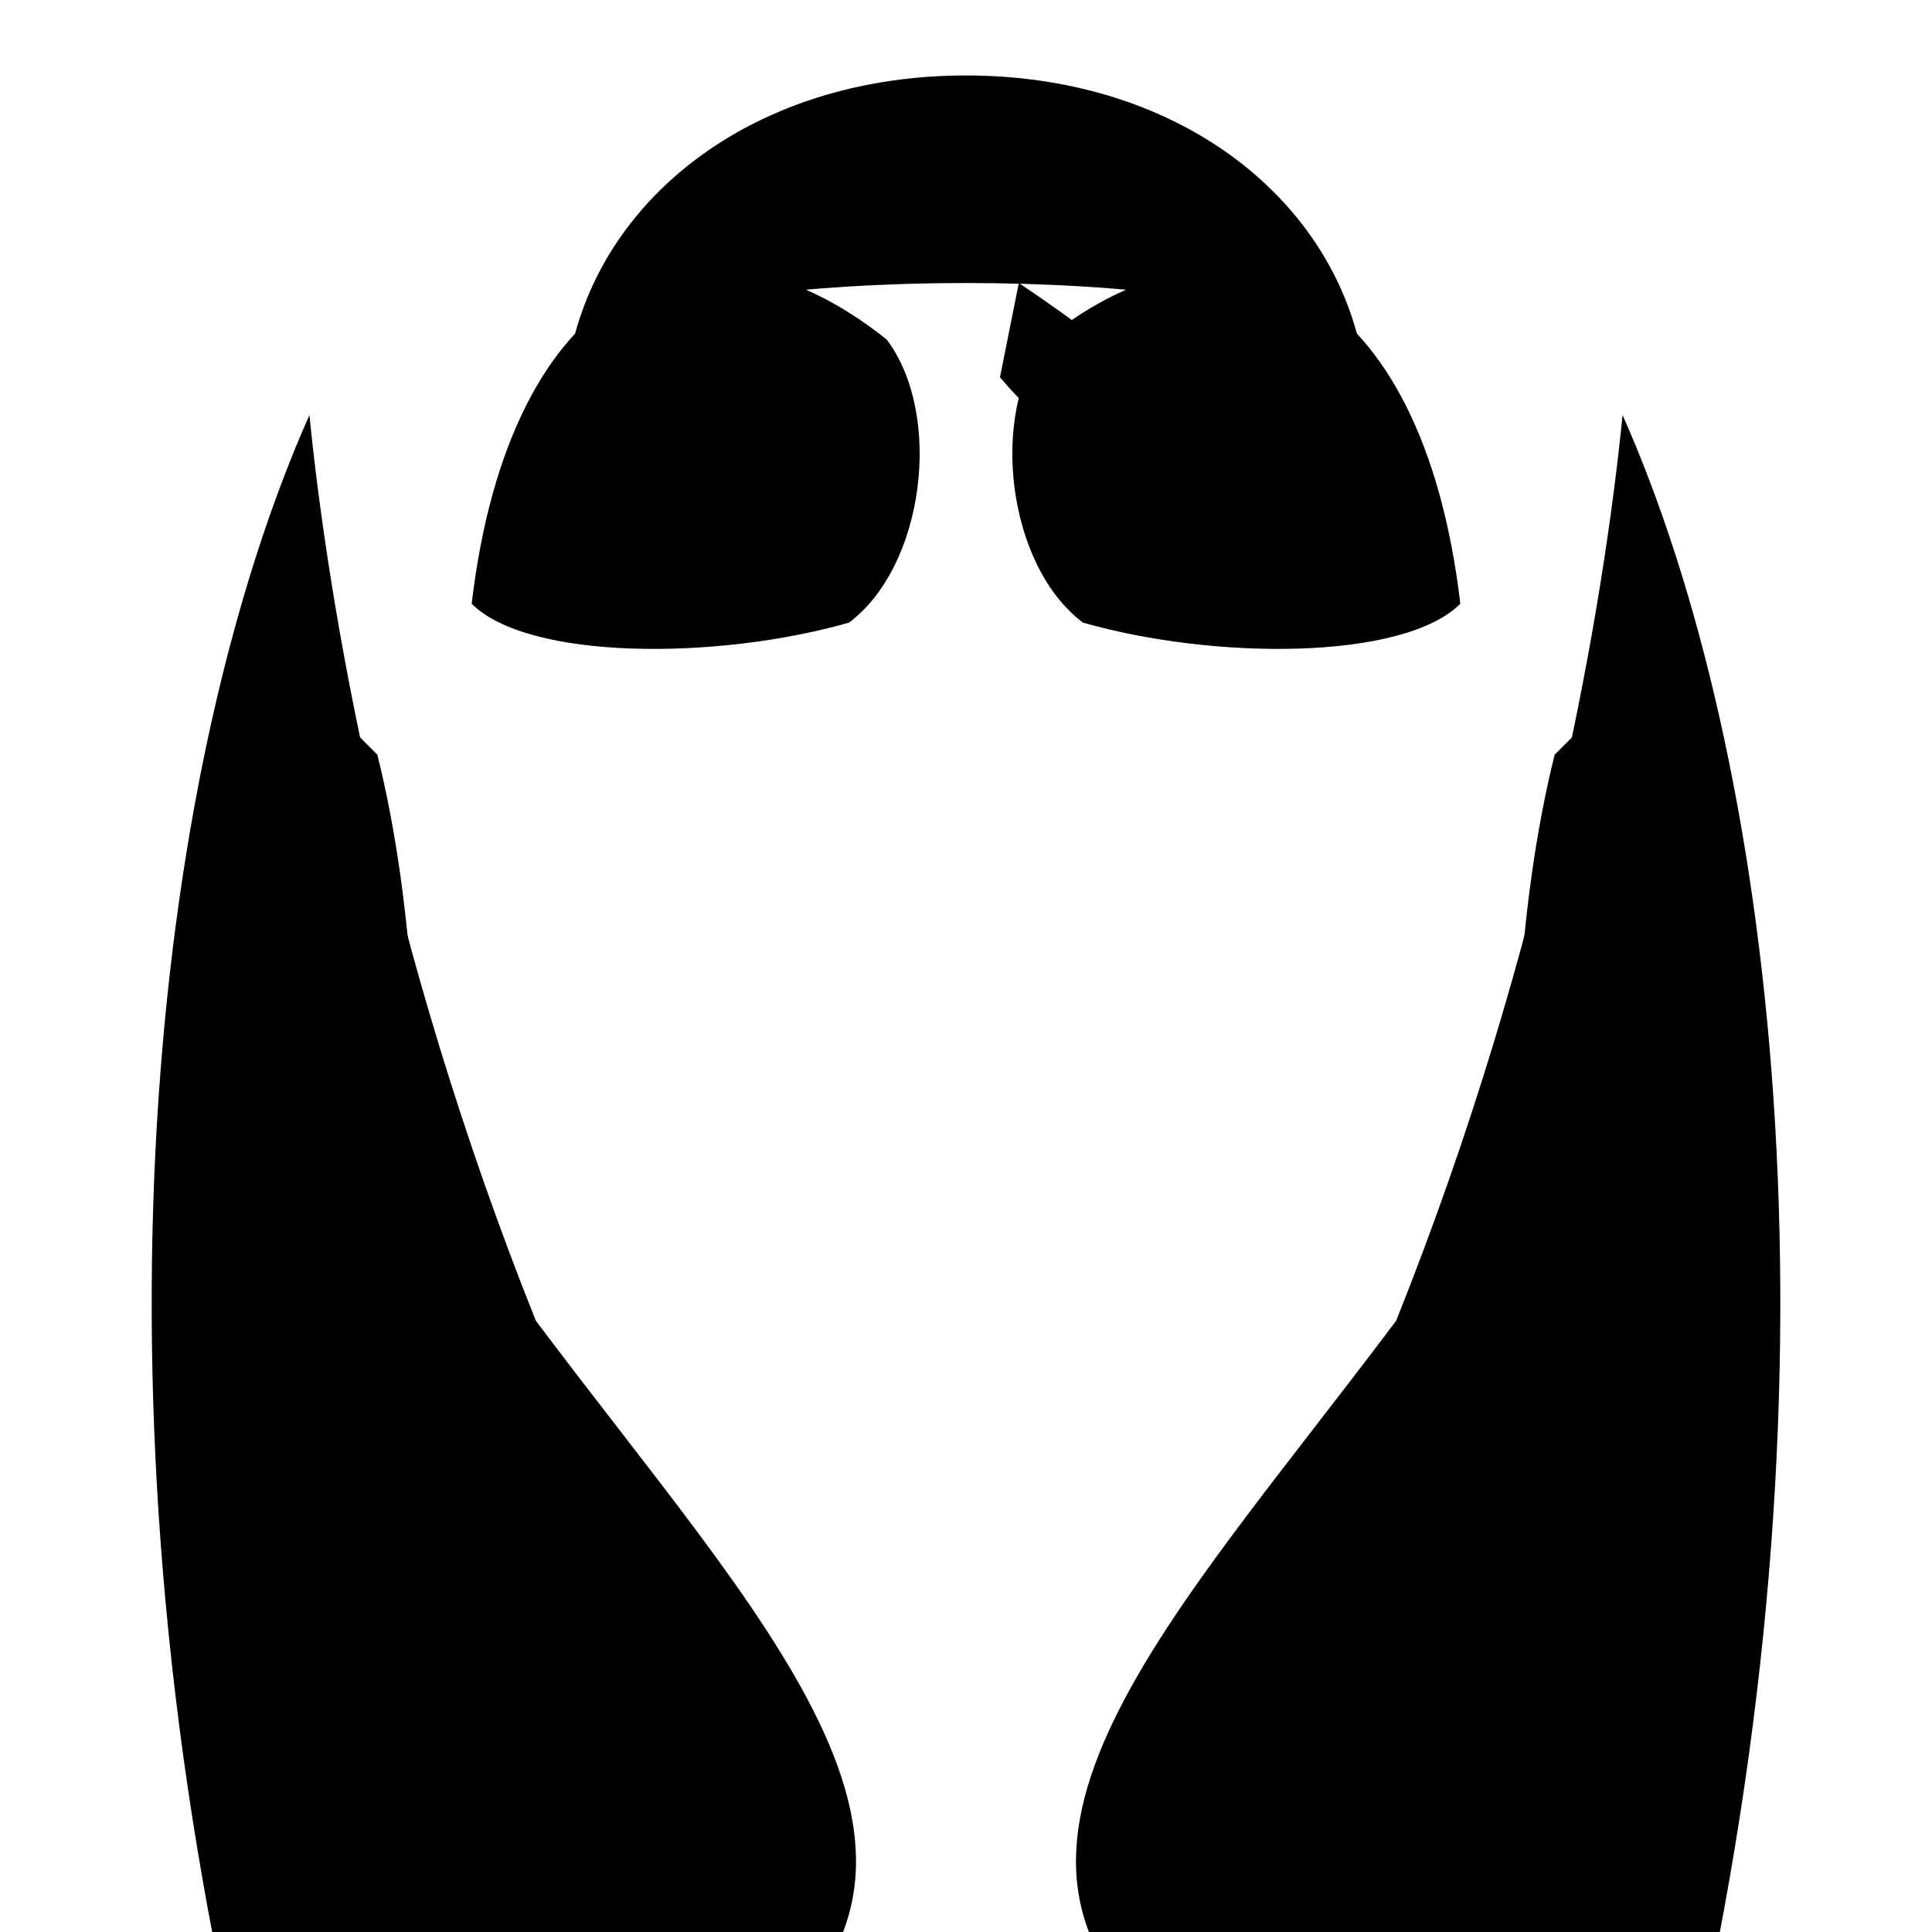
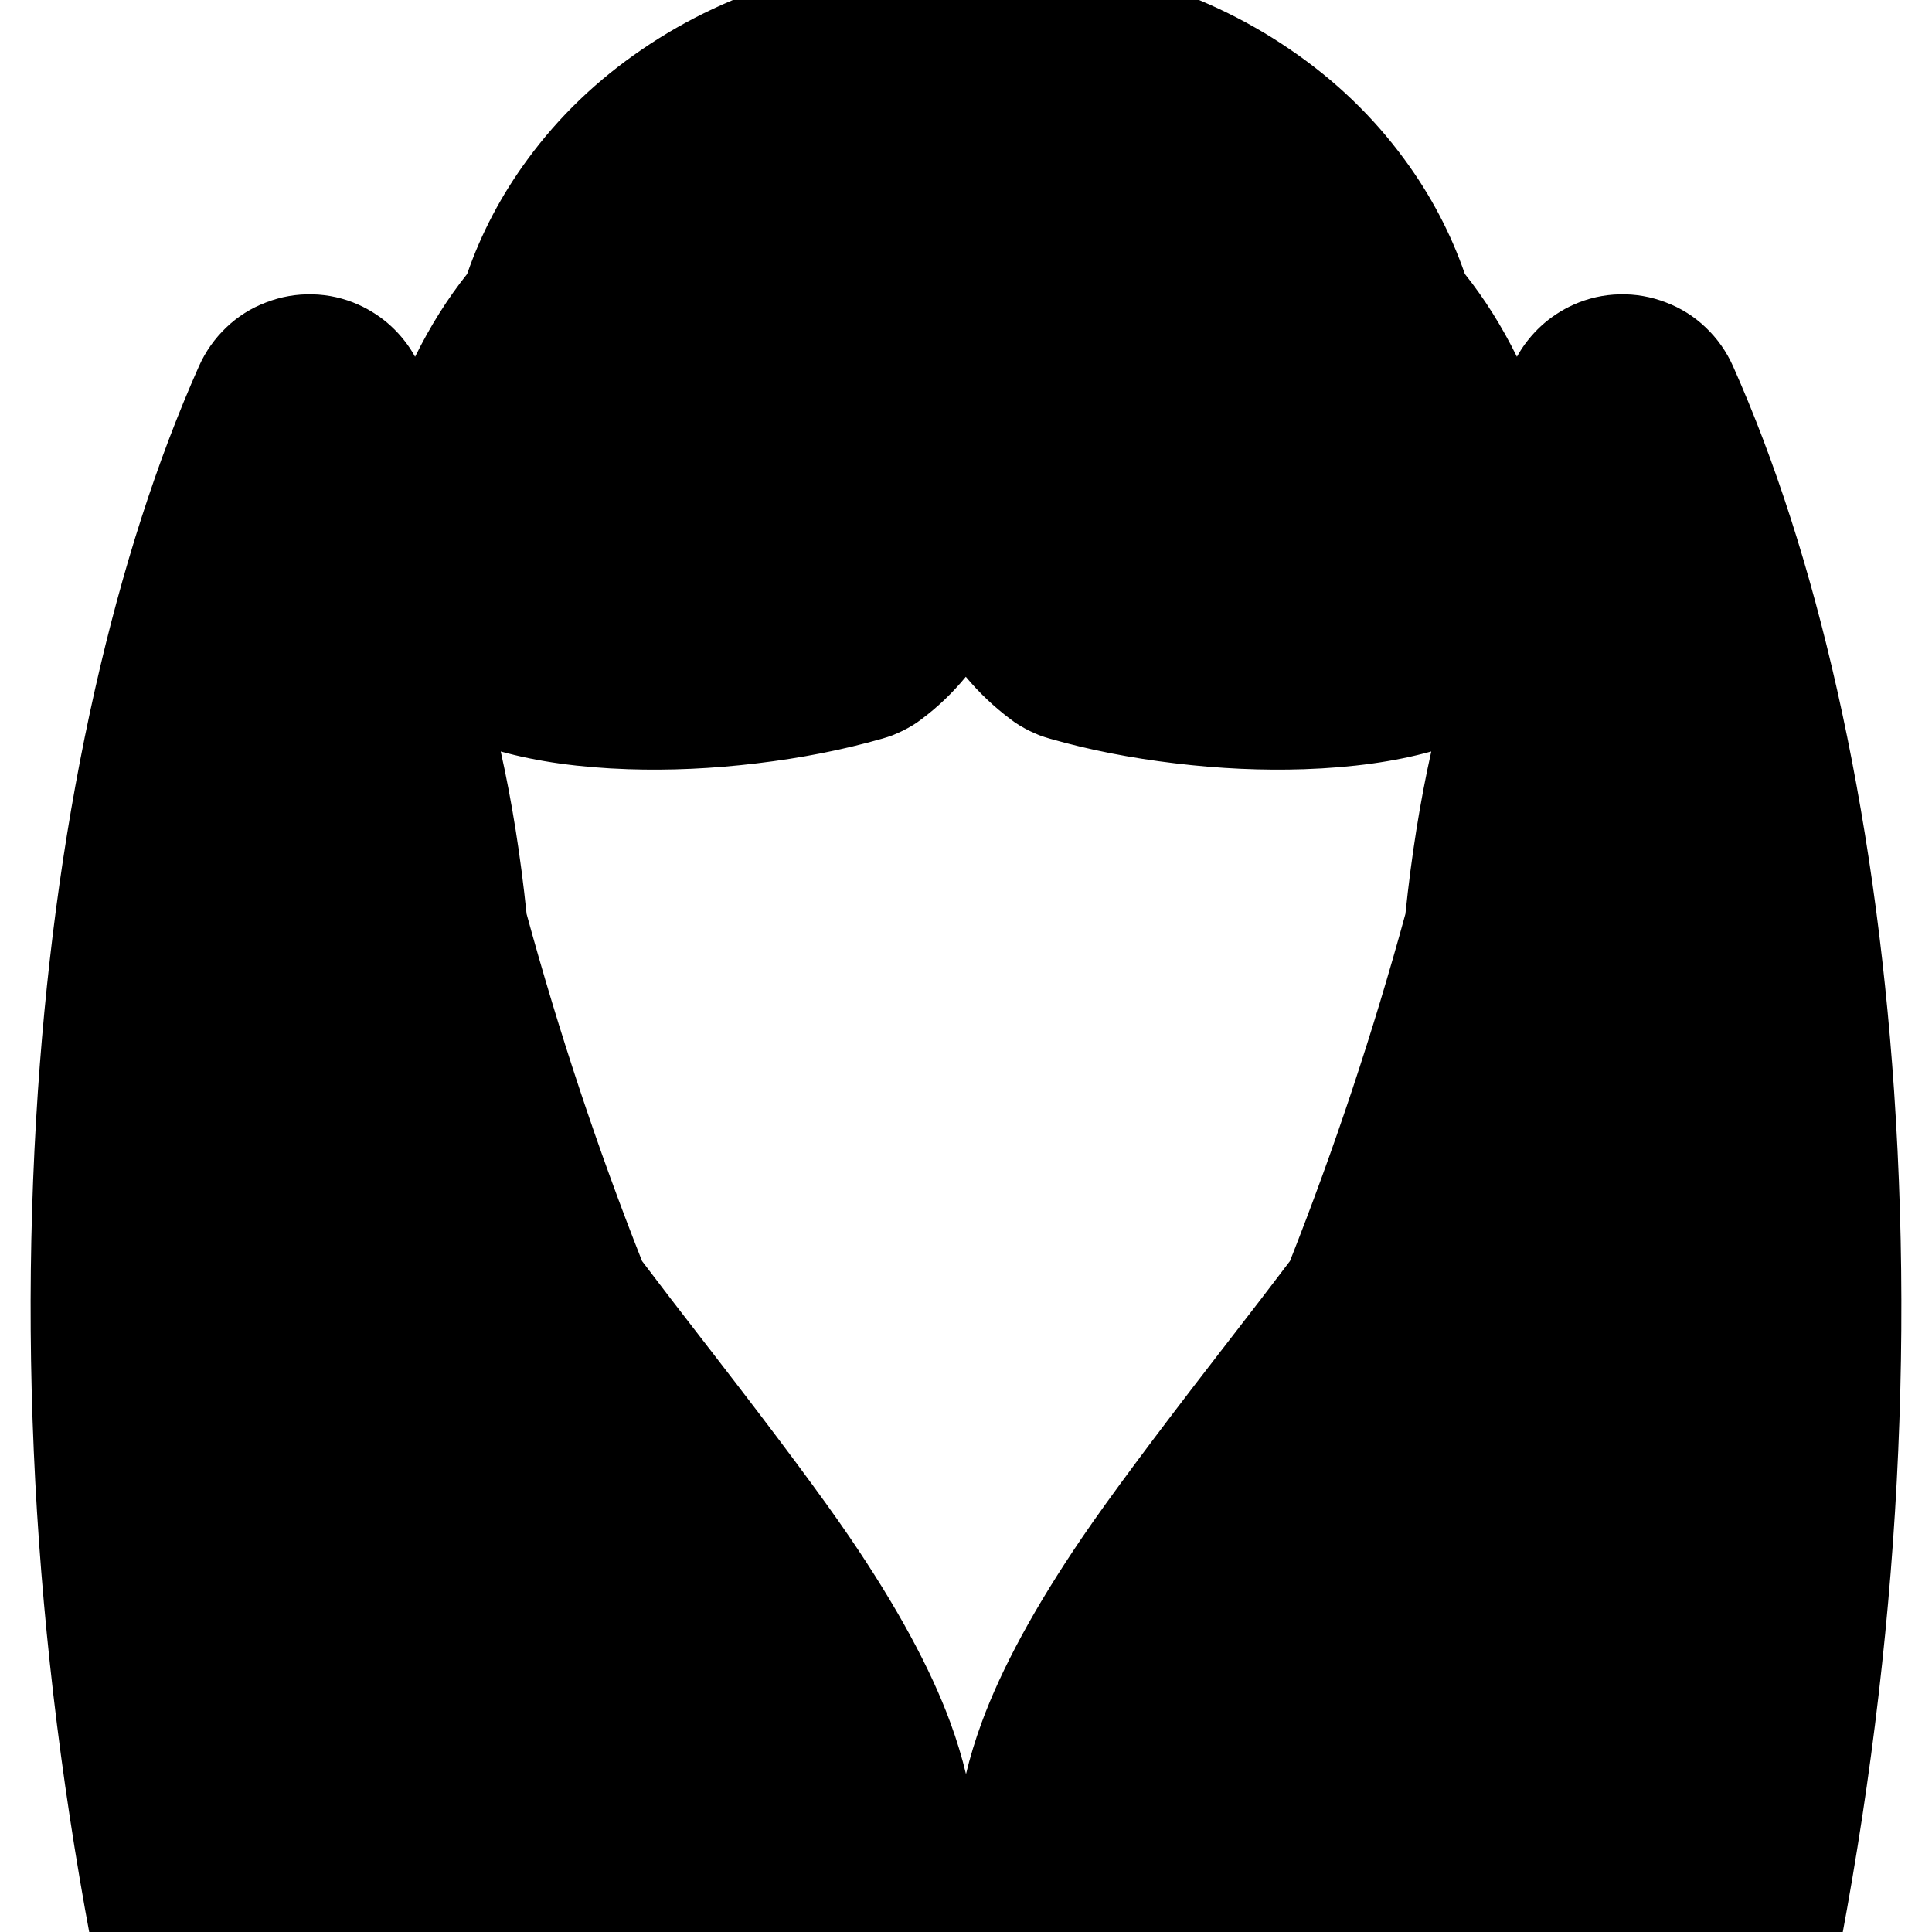
<svg xmlns="http://www.w3.org/2000/svg" viewBox="0 0 1024 1024" data-schema-version="2" data-id="hair_long_straight" data-content-version="1">
  <path data-part="back" data-z="20" data-slot="hair.shadow" data-tags="hair_back" d="M 512 40 C 620 40 700 100 720 180 C 640 140 384 140 304 180 C 324 100 404 40 512 40 Z M 860 220 C 940 400 980 720 900 1080 L 620 1080 C 500 980 620 860 740 700 C 820 500 850 320 860 220 Z M 164 220 C 84 400 44 720 124 1080 L 404 1080 C 524 980 404 860 284 700 C 204 500 174 320 164 220 Z" />
  <path data-part="side" data-z="70" data-slot="hair.primary" data-tags="hair_side" d="M 140 340 C 80 480 90 700 160 900 C 220 820 240 560 200 400 Z M 884 340 C 944 480 934 700 864 900 C 804 820 784 560 824 400 Z" />
  <path data-part="top" data-z="70" data-slot="hair.primary" data-tags="hair_top" data-clip-by="occlude.hair_top:difference" d="M 250 320 C 270 150 370 100 470 180 C 500 220 490 300 450 330 C 380 350 280 350 250 320 Z M 774 320 C 754 150 654 100 554 180 C 524 220 534 300 574 330 C 644 350 744 350 774 320 Z" />
  <path data-part="highlight" data-z="80" data-slot="hair.highlight" data-tags="hair_top" data-clip-by="occlude.hair_top:difference" d="M 540 150 C 600 190 670 250 710 280 C 670 300 590 270 530 200 Z M 300 210 C 350 170 410 190 430 230 C 380 250 330 250 300 210 Z" />
+   <path data-part="sticker_dark" data-z="38" data-slot="outline" data-fill-rule="evenodd" d="M 834 161.5 Q 829.3 163.6 824.9 166.5 Q 820.6 169.3 816.7 172.9 Q 812.9 176.4 809.7 180.5 Q 806.5 184.5 804 189.1 Q 792 164.8 776.4 145.2 Q 765.2 112.8 744.4 84.5 Q 719.6 50.6 683.6 26.1 Q 647.9 1.7 604.4 -11 Q 560.4 -24 512 -24 Q 463.6 -24 419.6 -11 Q 376.1 1.7 340.4 26.1 Q 304.4 50.6 279.6 84.5 Q 258.8 112.8 247.6 145.2 Q 232 164.8 220 189.1 Q 217.5 184.5 214.3 180.5 Q 211.1 176.4 207.3 172.9 Q 203.4 169.3 199.1 166.5 Q 194.7 163.6 190 161.5 Q 178.4 156.3 165.6 156 Q 152.9 155.7 141 160.3 Q 129.1 164.8 119.9 173.6 Q 110.7 182.4 105.5 194 Q 72 269.3 50.3 365.6 Q 27.8 465.5 20.1 578.2 Q 3 830.7 61.5 1093.9 Q 63.9 1104.5 69.7 1113.8 Q 75.4 1123.1 84 1129.9 Q 92.5 1136.8 102.8 1140.4 Q 113.1 1144 124 1144 L 404 1144 Q 409.6 1144 415.1 1143 Q 420.5 1142.1 425.8 1140.2 Q 431 1138.3 435.9 1135.5 Q 440.7 1132.7 445 1129.2 Q 497.2 1085.7 512 1030.4 Q 526.8 1085.7 579 1129.2 Q 583.3 1132.7 588.1 1135.5 Q 593 1138.3 598.2 1140.2 Q 603.5 1142.1 608.9 1143 Q 614.4 1144 620 1144 L 900 1144 Q 910.9 1144 921.2 1140.4 Q 931.5 1136.8 940 1129.9 Q 948.6 1123.1 954.3 1113.8 Q 960.1 1104.5 962.5 1093.9 Q 1021 830.7 1003.9 578.2 Q 996.2 465.5 973.7 365.6 Q 952 269.3 918.5 194 Q 913.3 182.4 904.1 173.6 Q 894.9 164.8 883 160.3 Q 871.1 155.7 858.4 156 Q 845.6 156.3 834 161.5 Z M 488.4 381.2 Q 501.4 371.5 511.9 358.7 Q 522.4 371.3 535.6 381.2 Q 537.9 383 540.4 384.5 Q 542.9 386 545.5 387.3 Q 548.2 388.6 550.9 389.7 Q 553.6 390.7 556.4 391.5 Q 587.5 400.4 623 404.6 Q 658 408.8 691.1 407.7 Q 729.5 406.4 758.6 398.3 Q 749.7 438.1 744.9 484.4 Q 719 579.1 683.7 668.4 Q 670.8 685.5 648.7 714 L 646.2 717.2 L 645.3 718.4 Q 595 783.4 573.7 814.7 Q 536.1 869.9 520.3 913 Q 515.2 926.9 512 940.3 Q 508.8 926.9 503.7 913 Q 487.9 869.9 450.3 814.7 Q 429 783.4 378.7 718.4 L 377.8 717.2 L 375.3 714 Q 353.2 685.5 340.3 668.4 Q 305 579.1 279.1 484.4 Q 274.3 438.1 265.4 398.3 Q 294.5 406.4 332.9 407.7 Q 366 408.8 401 404.6 Q 436.5 400.4 467.6 391.5 Q 470.4 390.7 473.1 389.7 Q 475.8 388.6 478.5 387.3 Q 481.1 386 483.6 384.5 Q 486.1 383 488.4 381.2 Z M 483.6 374.8 Q 499.7 362.7 511.9 345.5 Q 524 362.5 540.4 374.8 Q 542.4 376.3 544.6 377.7 Q 546.8 379 549.1 380.2 Q 551.4 381.3 553.8 382.2 Q 556.2 383.1 558.6 383.8 Q 589.1 392.6 623.9 396.7 Q 658.4 400.8 690.9 399.7 Q 737.4 398.2 769.7 386.4 L 769.7 386.5 Q 758.4 431.6 752.8 485.9 Q 726.5 581.8 690.7 672.3 Q 677.7 689.6 655 718.9 L 652.5 722.1 L 651.7 723.2 Q 601.5 788.1 580.3 819.2 Q 543.3 873.5 527.8 915.8 Q 506.6 973.7 518.6 1024.1 Q 531.9 1079.5 584.2 1123 Q 587.9 1126.1 592.1 1128.6 Q 596.4 1131 600.9 1132.7 Q 605.5 1134.3 610.3 1135.2 Q 615.1 1136 620 1136 L 900 1136 Q 909.6 1136 918.6 1132.8 Q 927.6 1129.7 935 1123.7 Q 942.5 1117.7 947.5 1109.6 Q 952.6 1101.5 954.7 1092.1 Q 1012.9 830 995.9 578.7 Q 988.3 466.6 965.9 367.4 Q 944.3 271.8 911.2 197.3 Q 906.6 187.1 898.6 179.4 Q 890.5 171.7 880.1 167.7 Q 869.7 163.7 858.6 164 Q 847.4 164.3 837.3 168.8 Q 830.9 171.6 825.5 175.9 Q 820 180.2 815.8 185.6 Q 811.5 191.1 808.7 197.5 Q 806 203.8 804.8 210.6 Q 790.5 175.3 769.3 149.1 Q 758.4 117.1 738 89.2 Q 714 56.5 679.1 32.7 Q 644.4 9.1 602.2 -3.4 Q 559.3 -16 512 -16 Q 464.7 -16 421.8 -3.4 Q 379.6 9.1 344.9 32.7 Q 310 56.5 286 89.2 Q 265.6 117.1 254.7 149.1 Q 233.5 175.3 219.2 210.6 Q 218.1 203.8 215.3 197.5 Q 212.5 191.1 208.2 185.6 Q 204 180.2 198.5 175.9 Q 193.1 171.6 186.7 168.8 Q 176.6 164.3 165.4 164 Q 154.3 163.7 143.9 167.7 Q 133.5 171.7 125.4 179.4 Q 117.4 187.1 112.8 197.3 Q 79.7 271.8 58.1 367.4 Q 35.7 466.6 28.1 578.7 Q 11.1 830 69.3 1092.1 Q 71.4 1101.5 76.5 1109.6 Q 81.5 1117.7 89 1123.7 Q 96.4 1129.7 105.4 1132.8 Q 114.4 1136 124 1136 L 404 1136 Q 408.9 1136 413.7 1135.2 Q 418.5 1134.3 423.1 1132.7 Q 427.6 1131 431.9 1128.6 Q 436.1 1126.1 439.8 1123 Q 492.1 1079.5 505.4 1024.1 Q 517.4 973.7 496.2 915.8 Q 480.7 873.5 443.7 819.2 Q 422.5 788.1 372.3 723.2 L 371.5 722.1 L 369 718.9 Q 346.3 689.6 333.3 672.3 Q 297.5 581.8 271.2 485.9 Q 265.6 431.6 254.3 386.5 L 254.3 386.4 Q 286.6 398.2 333.1 399.7 Q 365.6 400.8 400.1 396.7 Q 434.9 392.6 465.4 383.8 Q 467.8 383.1 470.2 382.2 Q 472.6 381.3 474.9 380.2 Q 477.2 379 479.4 377.7 Q 481.6 376.3 483.6 374.8 Z" />
+   <path data-part="sticker" data-z="39" data-slot="face.highlight" data-fill-rule="evenodd" d="M 483.6 374.8 Q 499.7 362.7 511.9 345.5 Q 524 362.5 540.4 374.8 Q 542.4 376.3 544.6 377.7 Q 546.8 379 549.1 380.2 Q 551.4 381.3 553.8 382.2 Q 556.2 383.1 558.6 383.8 Q 589.1 392.6 623.9 396.7 Q 658.4 400.8 690.9 399.7 Q 737.4 398.2 769.7 386.4 L 769.7 386.5 Q 758.4 431.6 752.8 485.9 Q 726.5 581.8 690.7 672.3 Q 677.7 689.6 655 718.9 L 652.5 722.1 L 651.7 723.2 Q 601.5 788.1 580.3 819.2 Q 543.3 873.5 527.8 915.8 Q 506.6 973.7 518.6 1024.1 Q 531.9 1079.5 584.2 1123 Q 587.9 1126.1 592.1 1128.6 Q 596.4 1131 600.9 1132.7 Q 605.5 1134.3 610.3 1135.2 Q 615.1 1136 620 1136 L 900 1136 Q 909.6 1136 918.6 1132.8 Q 927.6 1129.7 935 1123.7 Q 942.5 1117.7 947.5 1109.6 Q 952.6 1101.5 954.7 1092.1 Q 1012.9 830 995.9 578.7 Q 988.3 466.6 965.9 367.4 Q 944.3 271.8 911.2 197.3 Q 906.6 187.1 898.6 179.4 Q 890.5 171.7 880.1 167.7 Q 869.7 163.7 858.6 164 Q 847.4 164.3 837.3 168.8 Q 830.9 171.6 825.5 175.9 Q 820 180.2 815.8 185.6 Q 811.5 191.1 808.7 197.5 Q 806 203.8 804.8 210.6 Q 790.5 175.3 769.3 149.1 Q 758.4 117.1 738 89.2 Q 714 56.5 679.1 32.7 Q 644.4 9.1 602.2 -3.4 Q 559.3 -16 512 -16 Q 464.7 -16 421.8 -3.4 Q 379.6 9.1 344.9 32.7 Q 310 56.5 286 89.2 Q 265.6 117.1 254.7 149.1 Q 233.5 175.3 219.2 210.6 Q 218.1 203.8 215.3 197.5 Q 212.5 191.1 208.2 185.6 Q 204 180.2 198.5 175.9 Q 193.1 171.6 186.7 168.8 Q 176.6 164.3 165.4 164 Q 154.3 163.7 143.9 167.7 Q 133.5 171.7 125.4 179.4 Q 117.4 187.1 112.8 197.3 Q 79.7 271.8 58.1 367.4 Q 35.7 466.6 28.1 578.7 Q 11.1 830 69.3 1092.1 Q 71.4 1101.5 76.5 1109.6 Q 81.5 1117.7 89 1123.7 Q 96.4 1129.7 105.4 1132.8 Q 114.4 1136 124 1136 L 404 1136 Q 408.9 1136 413.7 1135.2 Q 418.5 1134.3 423.1 1132.7 Q 427.6 1131 431.9 1128.6 Q 436.1 1126.1 439.8 1123 Q 492.1 1079.5 505.4 1024.1 Q 517.4 973.7 496.2 915.8 Q 480.7 873.5 443.7 819.2 Q 422.5 788.1 372.3 723.2 L 371.5 722.1 L 369 718.9 Q 346.3 689.6 333.3 672.3 Q 297.5 581.8 271.2 485.9 Q 265.6 431.6 254.3 386.5 L 254.3 386.4 Q 286.6 398.2 333.1 399.7 Q 365.6 400.8 400.1 396.7 Q 434.9 392.6 465.4 383.8 Q 467.8 383.1 470.2 382.2 Q 472.6 381.3 474.9 380.2 Q 477.2 379 479.4 377.7 Q 481.6 376.3 483.6 374.8 Z M 497.5 311 Q 508.4 289 511.9 262.8 Q 513.4 273.4 516.4 284.2 Q 528.4 328.3 558.4 350.8 Q 559.4 351.5 560.4 352.1 Q 561.4 352.8 562.4 353.3 Q 563.5 353.8 564.6 354.2 Q 565.7 354.7 566.9 355 Q 625.9 371.9 689.9 369.7 Q 763.5 367.3 792.4 338.4 Q 794.5 336.3 796 333.8 Q 797.6 331.3 798.6 328.5 Q 799.5 325.7 799.8 322.8 Q 800.2 319.9 799.8 316.9 Q 788 216.5 742.5 163.9 Q 733.1 133.3 713.8 107 Q 692.8 78.4 662.2 57.5 Q 598.4 14 512 14 Q 425.6 14 361.8 57.5 Q 331.2 78.4 310.2 107 Q 290.9 133.3 281.5 163.9 Q 236 216.5 224.2 316.9 Q 223.8 319.9 224.2 322.8 Q 224.5 325.7 225.4 328.5 Q 226.4 331.3 228 333.8 Q 229.5 336.3 231.6 338.4 Q 260.5 367.3 334.1 369.7 Q 398.1 371.9 457.1 355 Q 458.3 354.7 459.4 354.2 Q 460.5 353.8 461.6 353.3 Q 462.6 352.8 463.6 352.1 Q 464.6 351.5 465.6 350.8 Q 485.1 336.1 497.5 311 Z M 508.3 175.9 L 505.2 191.3 Q 502.3 183.2 498.3 176 Q 503.3 175.9 508.3 175.9 Z M 98.6 1085.6 Q 41.3 827.8 58.1 580.7 Q 65.5 471 87.4 374 Q 108.3 281.3 140.2 209.4 Q 142.3 204.7 146.1 201.2 Q 149.8 197.6 154.7 195.7 Q 159.5 193.9 164.7 194 Q 169.8 194.1 174.6 196.2 Q 177.7 197.6 180.4 199.8 Q 183.1 202 185.1 204.8 Q 187.1 207.6 188.3 210.8 Q 189.5 214 189.9 217.4 Q 197.3 292.8 214.7 377.9 L 218.4 381.6 Q 219.6 382.9 220.7 384.3 Q 221.8 385.7 222.6 387.2 Q 223.5 388.7 224.2 390.4 Q 224.8 392 225.2 393.7 Q 236.2 437.8 241.7 491.4 Q 269.1 592.2 306.9 687.2 Q 320.3 705.1 345.3 737.3 L 347.8 740.5 L 348.3 741.2 Q 398.2 805.7 418.9 836.1 Q 453.8 887.4 468 926.1 Q 505.7 1029.1 420.6 1100 Q 418.9 1101.4 416.9 1102.6 Q 415 1103.7 412.8 1104.4 Q 410.7 1105.2 408.5 1105.6 Q 406.3 1106 404 1106 L 124 1106 Q 119.6 1106 115.4 1104.5 Q 111.2 1103.1 107.7 1100.3 Q 104.3 1097.5 101.9 1093.7 Q 99.6 1090 98.6 1085.6 Z M 925.4 1085.6 Q 924.4 1090 922.1 1093.7 Q 919.7 1097.5 916.3 1100.3 Q 912.8 1103.1 908.6 1104.5 Q 904.4 1106 900 1106 L 620 1106 Q 617.7 1106 615.5 1105.6 Q 613.3 1105.2 611.2 1104.4 Q 609 1103.7 607.1 1102.6 Q 605.1 1101.4 603.4 1100 Q 518.3 1029.1 556 926.1 Q 570.2 887.4 605.1 836.1 Q 625.8 805.7 675.7 741.2 L 676.2 740.5 L 678.7 737.3 Q 703.7 705.1 717.1 687.2 Q 754.9 592.2 782.3 491.4 Q 787.8 437.8 798.8 393.7 Q 799.2 392 799.8 390.4 Q 800.5 388.7 801.4 387.2 Q 802.2 385.7 803.3 384.3 Q 804.4 382.9 805.6 381.6 L 809.3 377.9 Q 826.7 292.8 834.1 217.4 Q 834.5 214 835.7 210.8 Q 836.9 207.6 838.9 204.8 Q 840.9 202 843.6 199.8 Q 846.3 197.6 849.4 196.2 Q 851.8 195.2 854.3 194.6 Q 856.8 194.1 859.3 194 Q 861.9 193.9 864.4 194.4 Q 866.9 194.8 869.3 195.7 Q 871.7 196.7 873.9 198 Q 876.1 199.4 877.9 201.2 Q 879.8 202.9 881.2 205 Q 882.7 207.1 883.8 209.4 Q 915.7 281.3 936.6 374 Q 958.5 471 965.9 580.7 Q 982.7 827.8 925.4 1085.6 Z" />
</svg>
